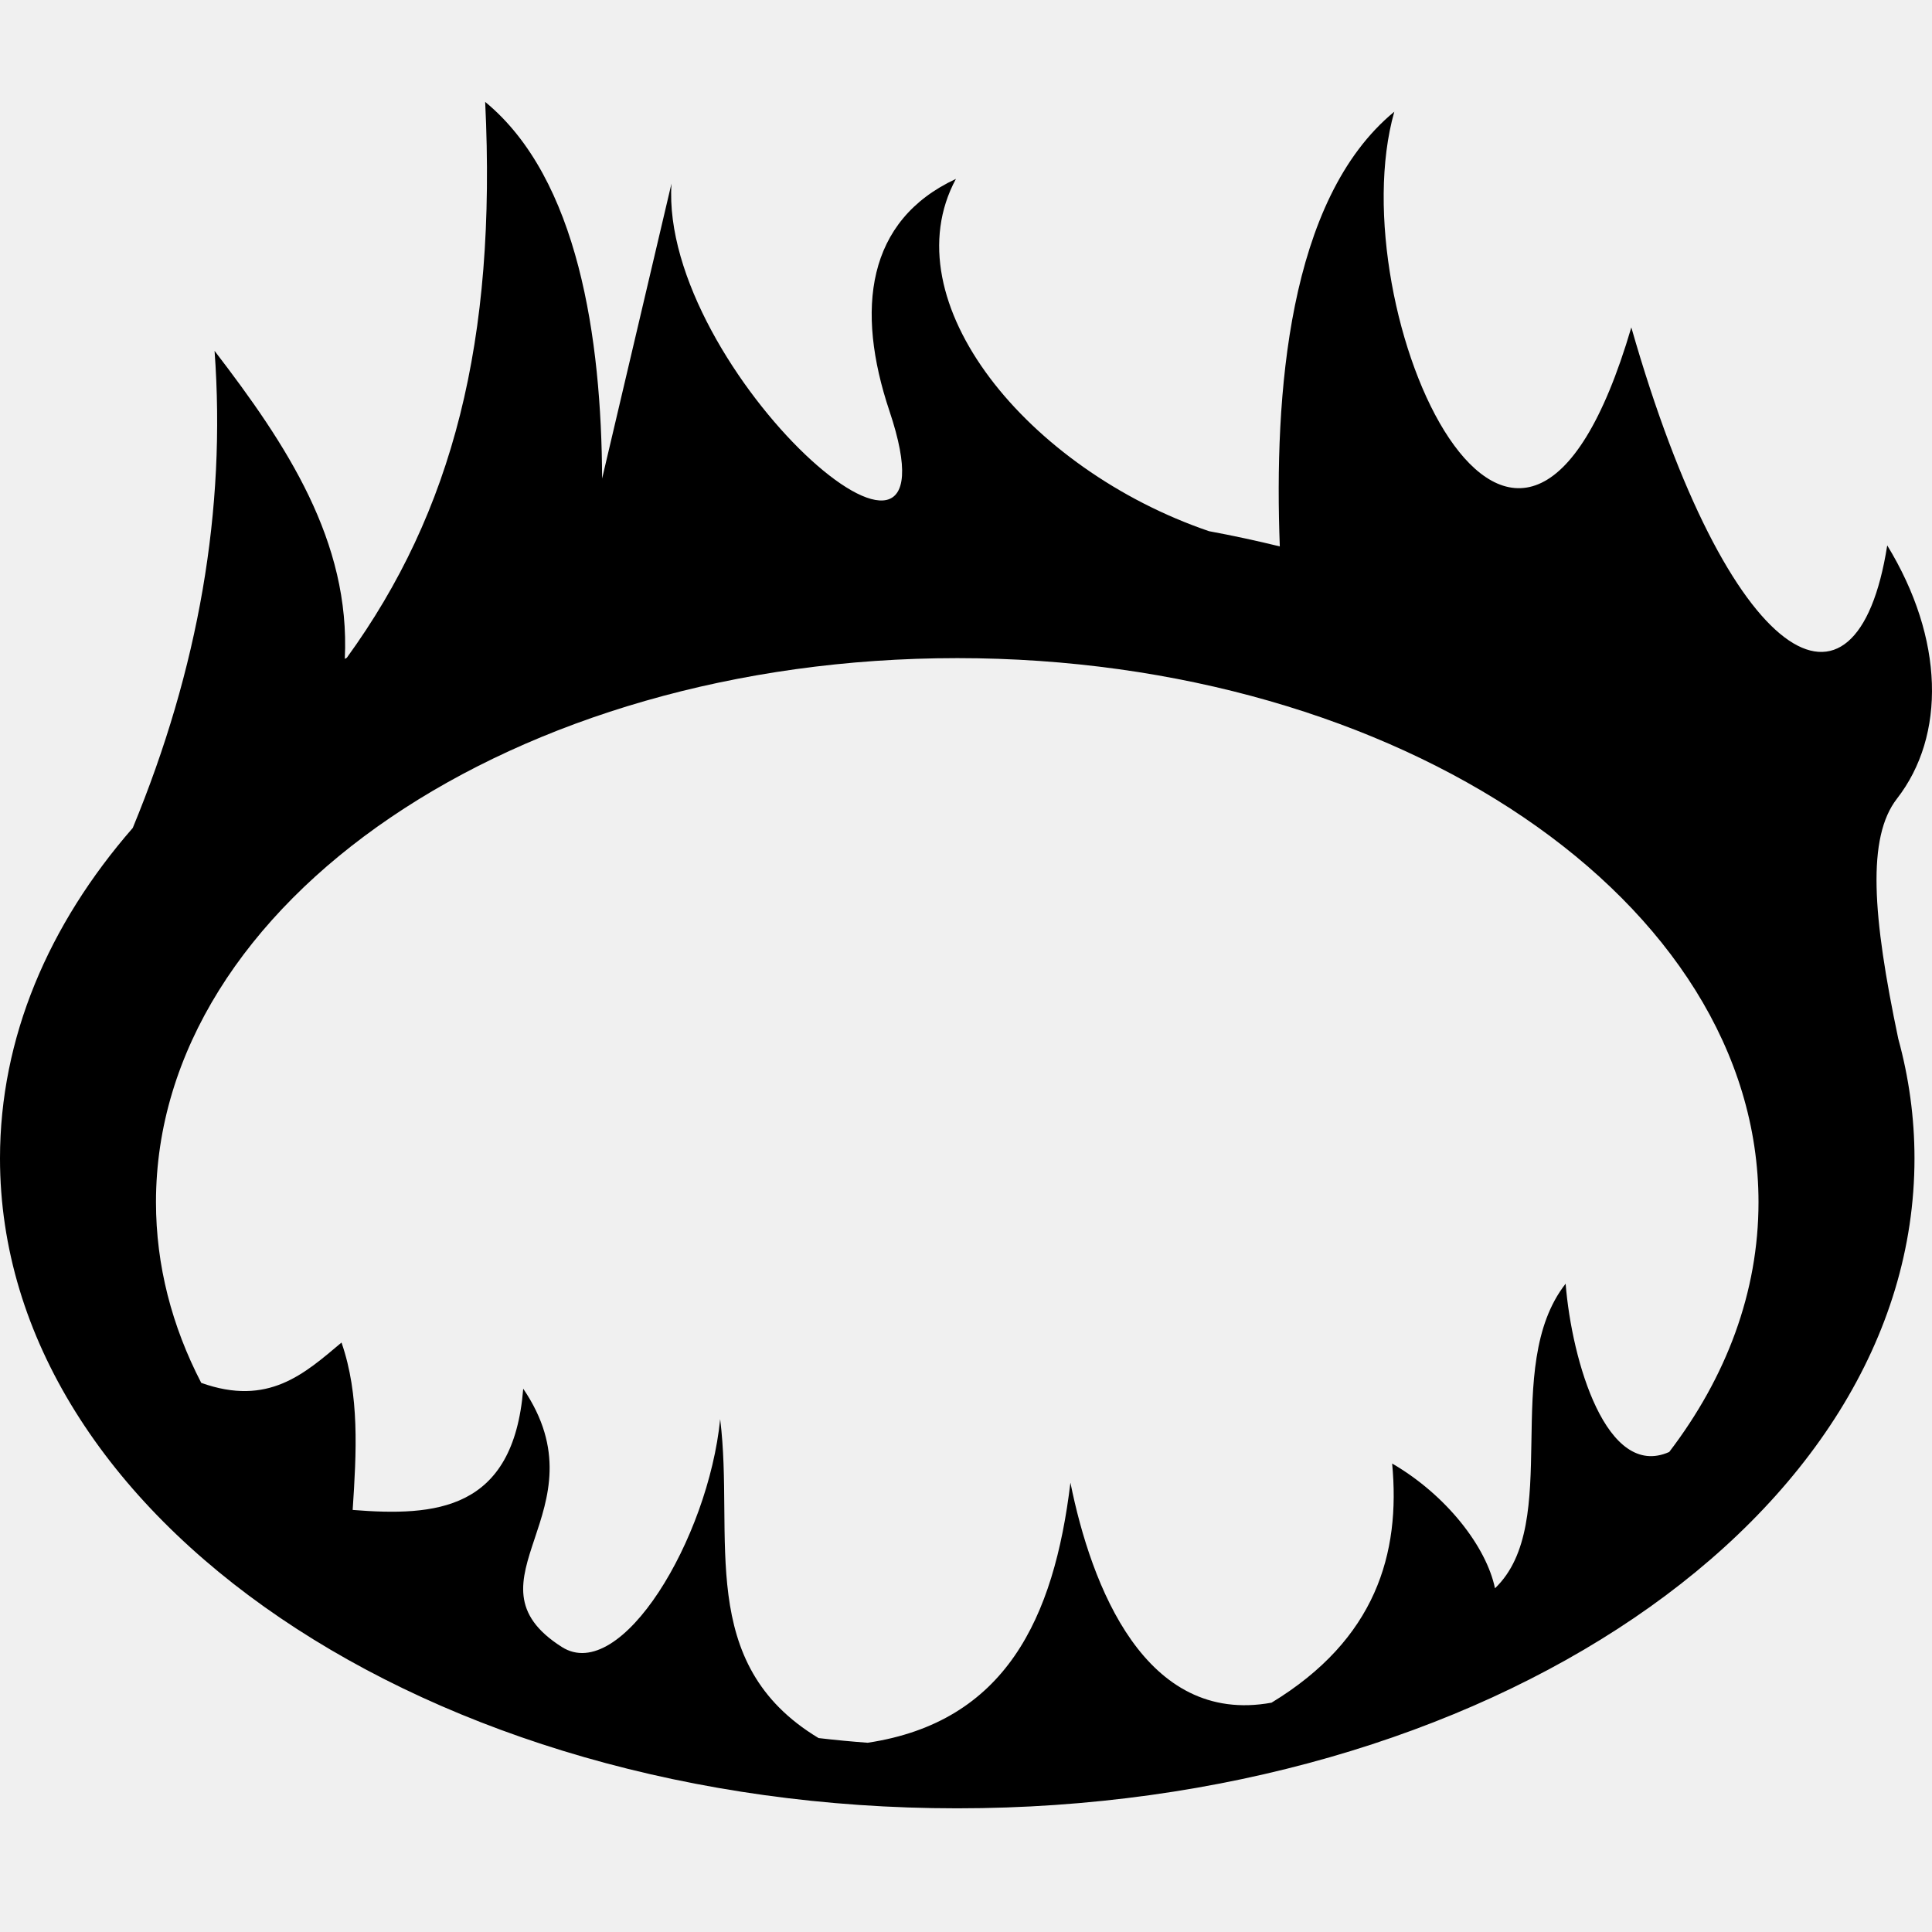
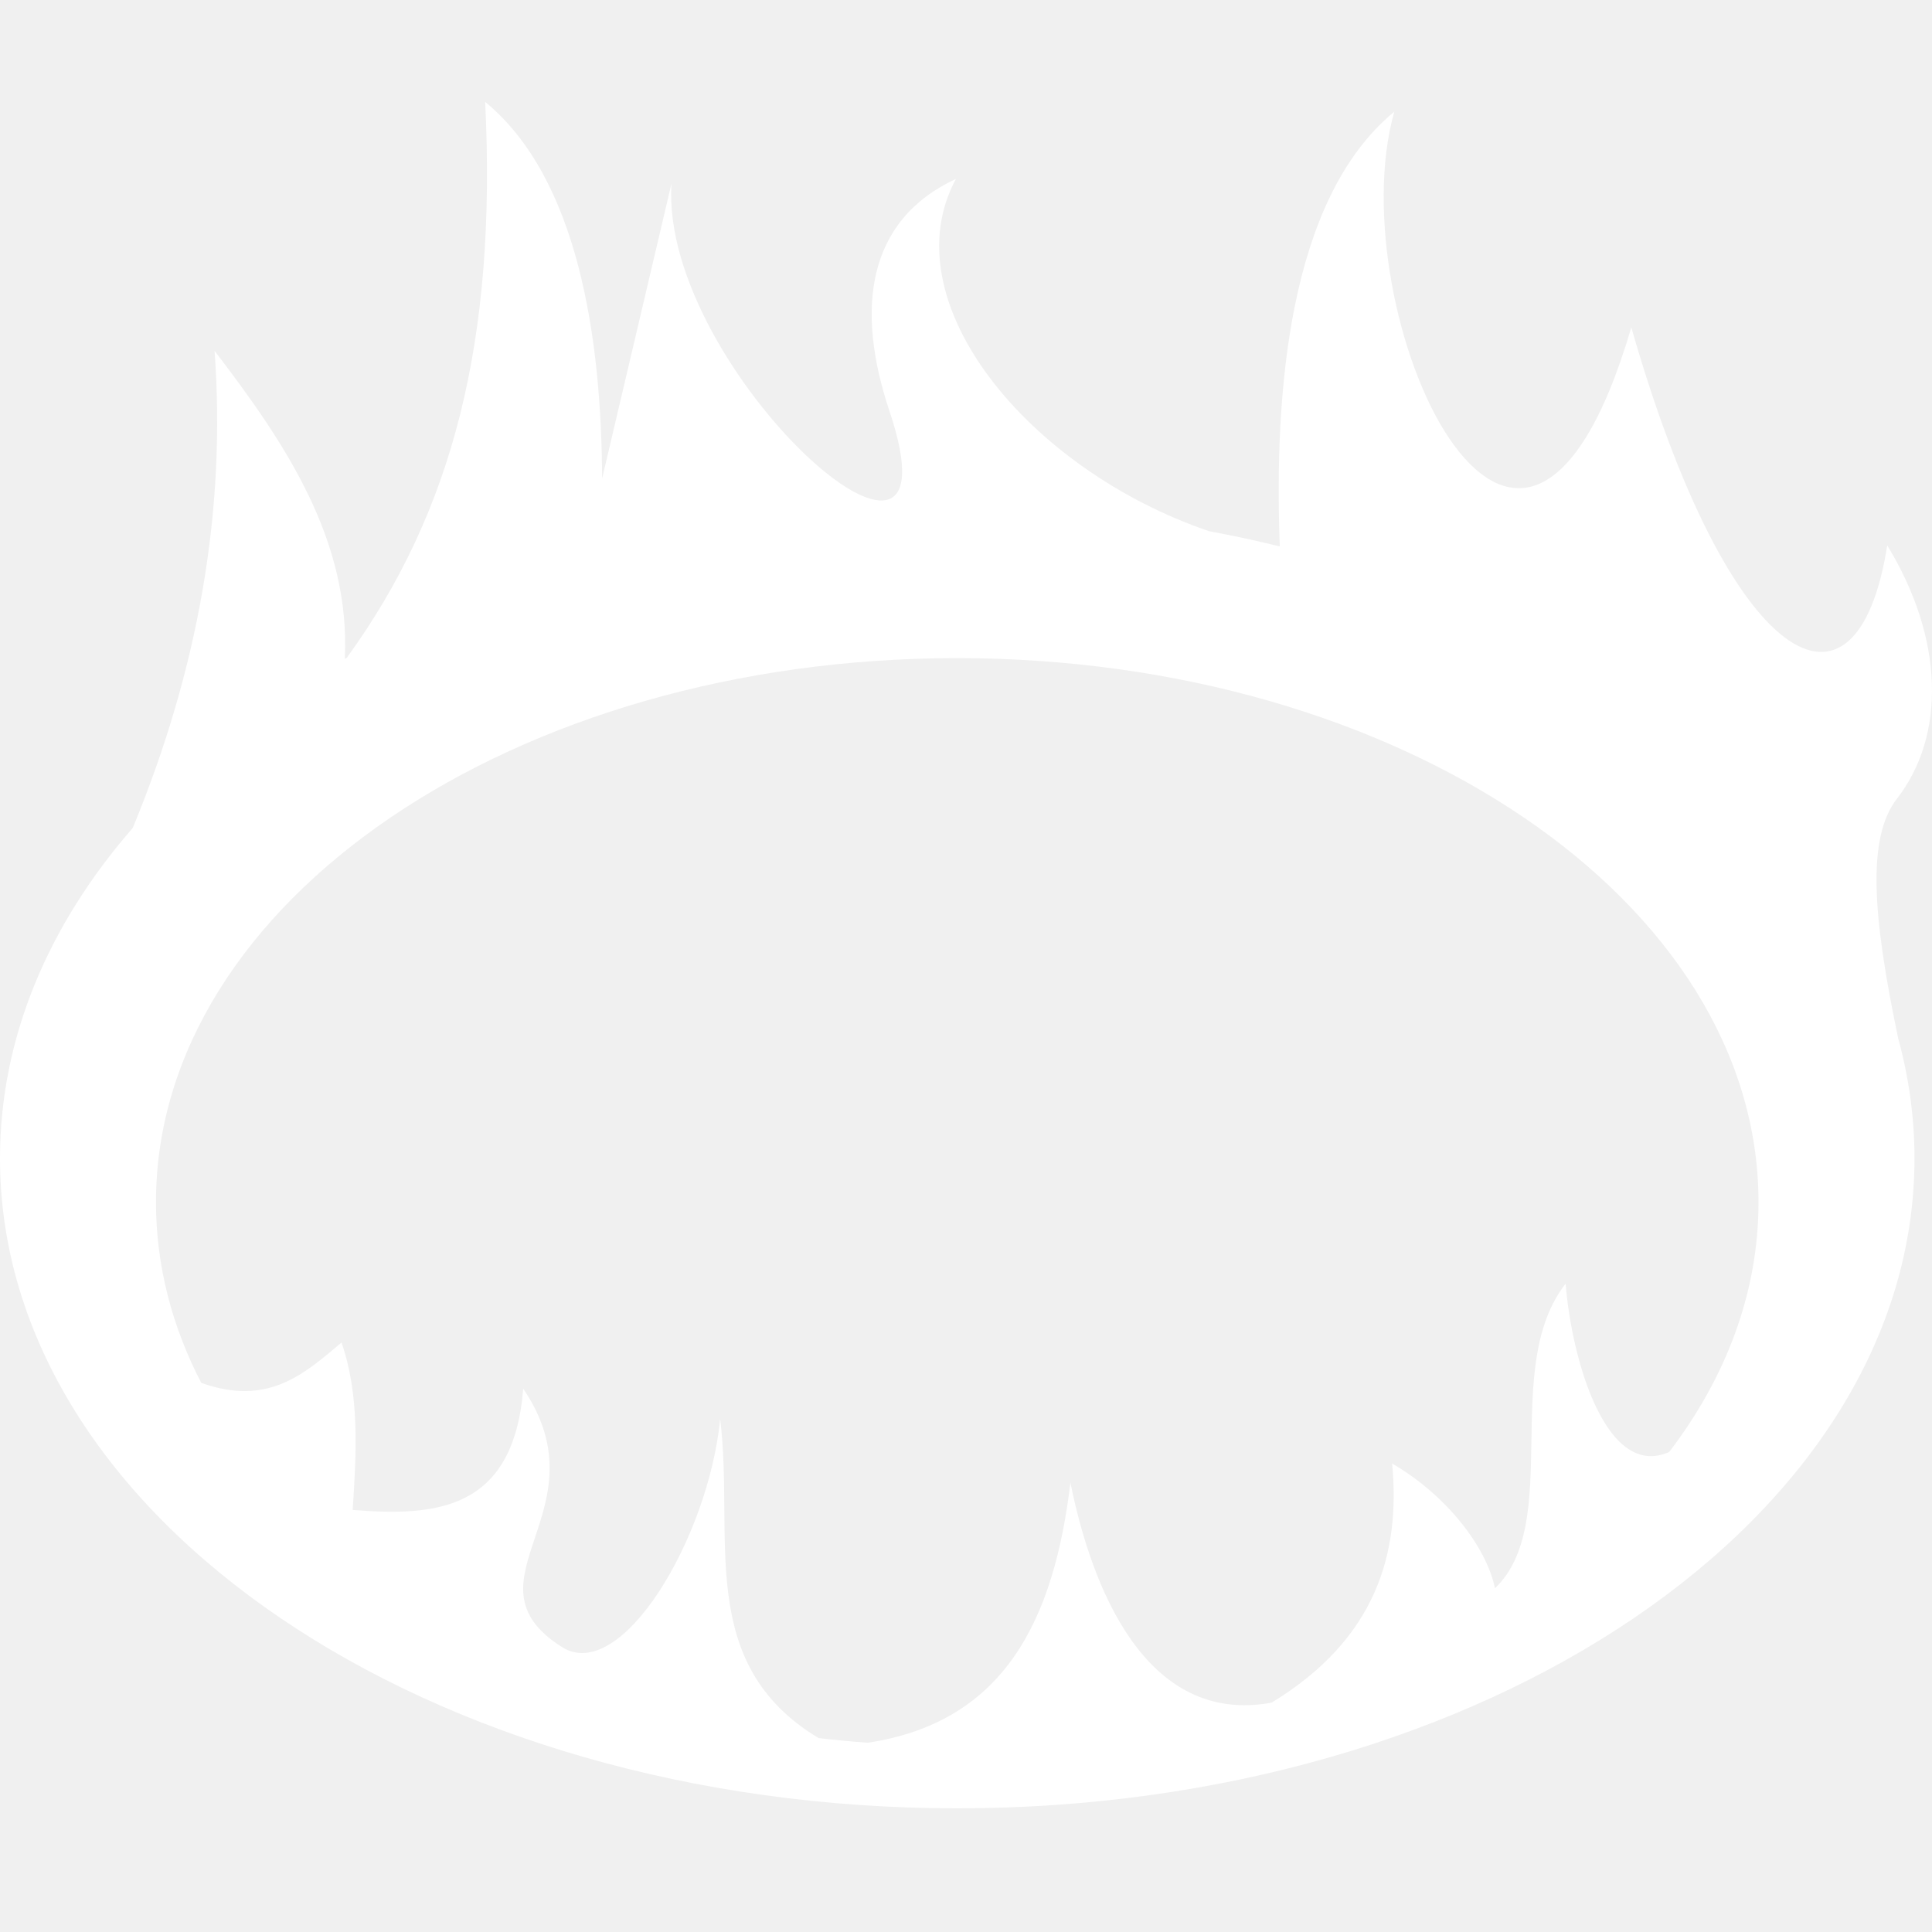
<svg xmlns="http://www.w3.org/2000/svg" version="1.1" viewBox="0 0 1500.344 1500.149" id="glyph8" width="1500.344" height="1500.149">
  <defs id="defs6" />
-   <g class="" id="g2" style="fill:#000000;fill-opacity:1" transform="matrix(3.235359,0,0,3.235359,-2610.636,-226.7025)">
-     <path d="m 923.363,94.534 c 2.79,57.377 -7.787,98.362 -33.208,133.413 l -0.487,0.273 c 1.383,-28.216 -13.965,-51.409 -31.26,-73.935 2.807,38.192 -3.861,76.364 -19.633,114.511 -20.25,23.24 -31.868,50.361 -31.868,79.322 0,86.161 102.848,155.999 229.75,155.999 126.902,0 229.781,-69.838 229.781,-155.998 0,-9.818 -1.341,-19.417 -3.896,-28.734 -6.205,-29.547 -7.559,-48.285 -0.305,-57.619 11.764,-15.136 11.351,-38.367 -2.342,-60.785 -7.362,46.814 -38.07,29.342 -61.425,-52.325 -27.234,92.516 -70.393,-4.278 -56.889,-51.776 -25.578,21.037 -28.854,68.145 -27.487,104.343 -5.626,-1.377 -11.289,-2.595 -16.983,-3.653 -43.481,-14.828 -76.591,-55.154 -60.755,-84.56 -21.466,9.997 -24.127,31.335 -15.95,55.734 18.715,55.848 -55.231,-9.867 -52.325,-54.608 l -16.649,70.8 c -0.15,-33.579 -5.692,-72.004 -28.064,-90.403 z M 1036.658,228.038 c 106.224,0 192.34,58.458 192.34,130.582 0,21.617 -7.732,42.007 -21.429,59.963 -15.035,6.698 -23.377,-21.764 -24.867,-40.393 -15.701,20.057 -0.561,57.392 -16.955,73.115 -2.073,-9.978 -11.651,-22.366 -24.687,-29.951 2.055,21.626 -3.92,42.205 -28.948,57.406 -30.341,5.542 -43.274,-27.964 -48.273,-52.812 -3.928,32.642 -15.612,57.456 -48.672,62.431 -3.934,-0.291 -7.862,-0.666 -11.78,-1.125 -29.718,-17.914 -20.096,-48.149 -23.62,-76.553 -2.854,28.739 -23.803,63.702 -37.987,54.7 -25.01,-15.872 10.61,-32.677 -9.283,-62.004 -2.352,29.409 -21.185,30.665 -40.939,29.1 0.916,-13.827 1.678,-27.617 -2.679,-40.179 -8.901,7.481 -17.572,15.427 -33.666,9.68 -7.035,-13.572 -10.866,-28.169 -10.866,-43.374 -0.002,-72.126 86.083,-130.585 192.309,-130.585 z" fill="#ffffff" fill-opacity="1" id="path1-0" style="fill:#000000;fill-opacity:1;stroke-width:0.974" />
+   <g class="" id="g2" style="fill-opacity:1;fill:#ffffff" transform="matrix(3.235359,0,0,3.235359,-2610.636,-226.7025)">
+     <path d="m 923.363,94.534 c 2.79,57.377 -7.787,98.362 -33.208,133.413 l -0.487,0.273 c 1.383,-28.216 -13.965,-51.409 -31.26,-73.935 2.807,38.192 -3.861,76.364 -19.633,114.511 -20.25,23.24 -31.868,50.361 -31.868,79.322 0,86.161 102.848,155.999 229.75,155.999 126.902,0 229.781,-69.838 229.781,-155.998 0,-9.818 -1.341,-19.417 -3.896,-28.734 -6.205,-29.547 -7.559,-48.285 -0.305,-57.619 11.764,-15.136 11.351,-38.367 -2.342,-60.785 -7.362,46.814 -38.07,29.342 -61.425,-52.325 -27.234,92.516 -70.393,-4.278 -56.889,-51.776 -25.578,21.037 -28.854,68.145 -27.487,104.343 -5.626,-1.377 -11.289,-2.595 -16.983,-3.653 -43.481,-14.828 -76.591,-55.154 -60.755,-84.56 -21.466,9.997 -24.127,31.335 -15.95,55.734 18.715,55.848 -55.231,-9.867 -52.325,-54.608 l -16.649,70.8 c -0.15,-33.579 -5.692,-72.004 -28.064,-90.403 z M 1036.658,228.038 c 106.224,0 192.34,58.458 192.34,130.582 0,21.617 -7.732,42.007 -21.429,59.963 -15.035,6.698 -23.377,-21.764 -24.867,-40.393 -15.701,20.057 -0.561,57.392 -16.955,73.115 -2.073,-9.978 -11.651,-22.366 -24.687,-29.951 2.055,21.626 -3.92,42.205 -28.948,57.406 -30.341,5.542 -43.274,-27.964 -48.273,-52.812 -3.928,32.642 -15.612,57.456 -48.672,62.431 -3.934,-0.291 -7.862,-0.666 -11.78,-1.125 -29.718,-17.914 -20.096,-48.149 -23.62,-76.553 -2.854,28.739 -23.803,63.702 -37.987,54.7 -25.01,-15.872 10.61,-32.677 -9.283,-62.004 -2.352,29.409 -21.185,30.665 -40.939,29.1 0.916,-13.827 1.678,-27.617 -2.679,-40.179 -8.901,7.481 -17.572,15.427 -33.666,9.68 -7.035,-13.572 -10.866,-28.169 -10.866,-43.374 -0.002,-72.126 86.083,-130.585 192.309,-130.585 z" fill-opacity="1" id="path1-0" style="fill-opacity:1;stroke-width:0.974;fill:#ffffff" />
  </g>
</svg>
